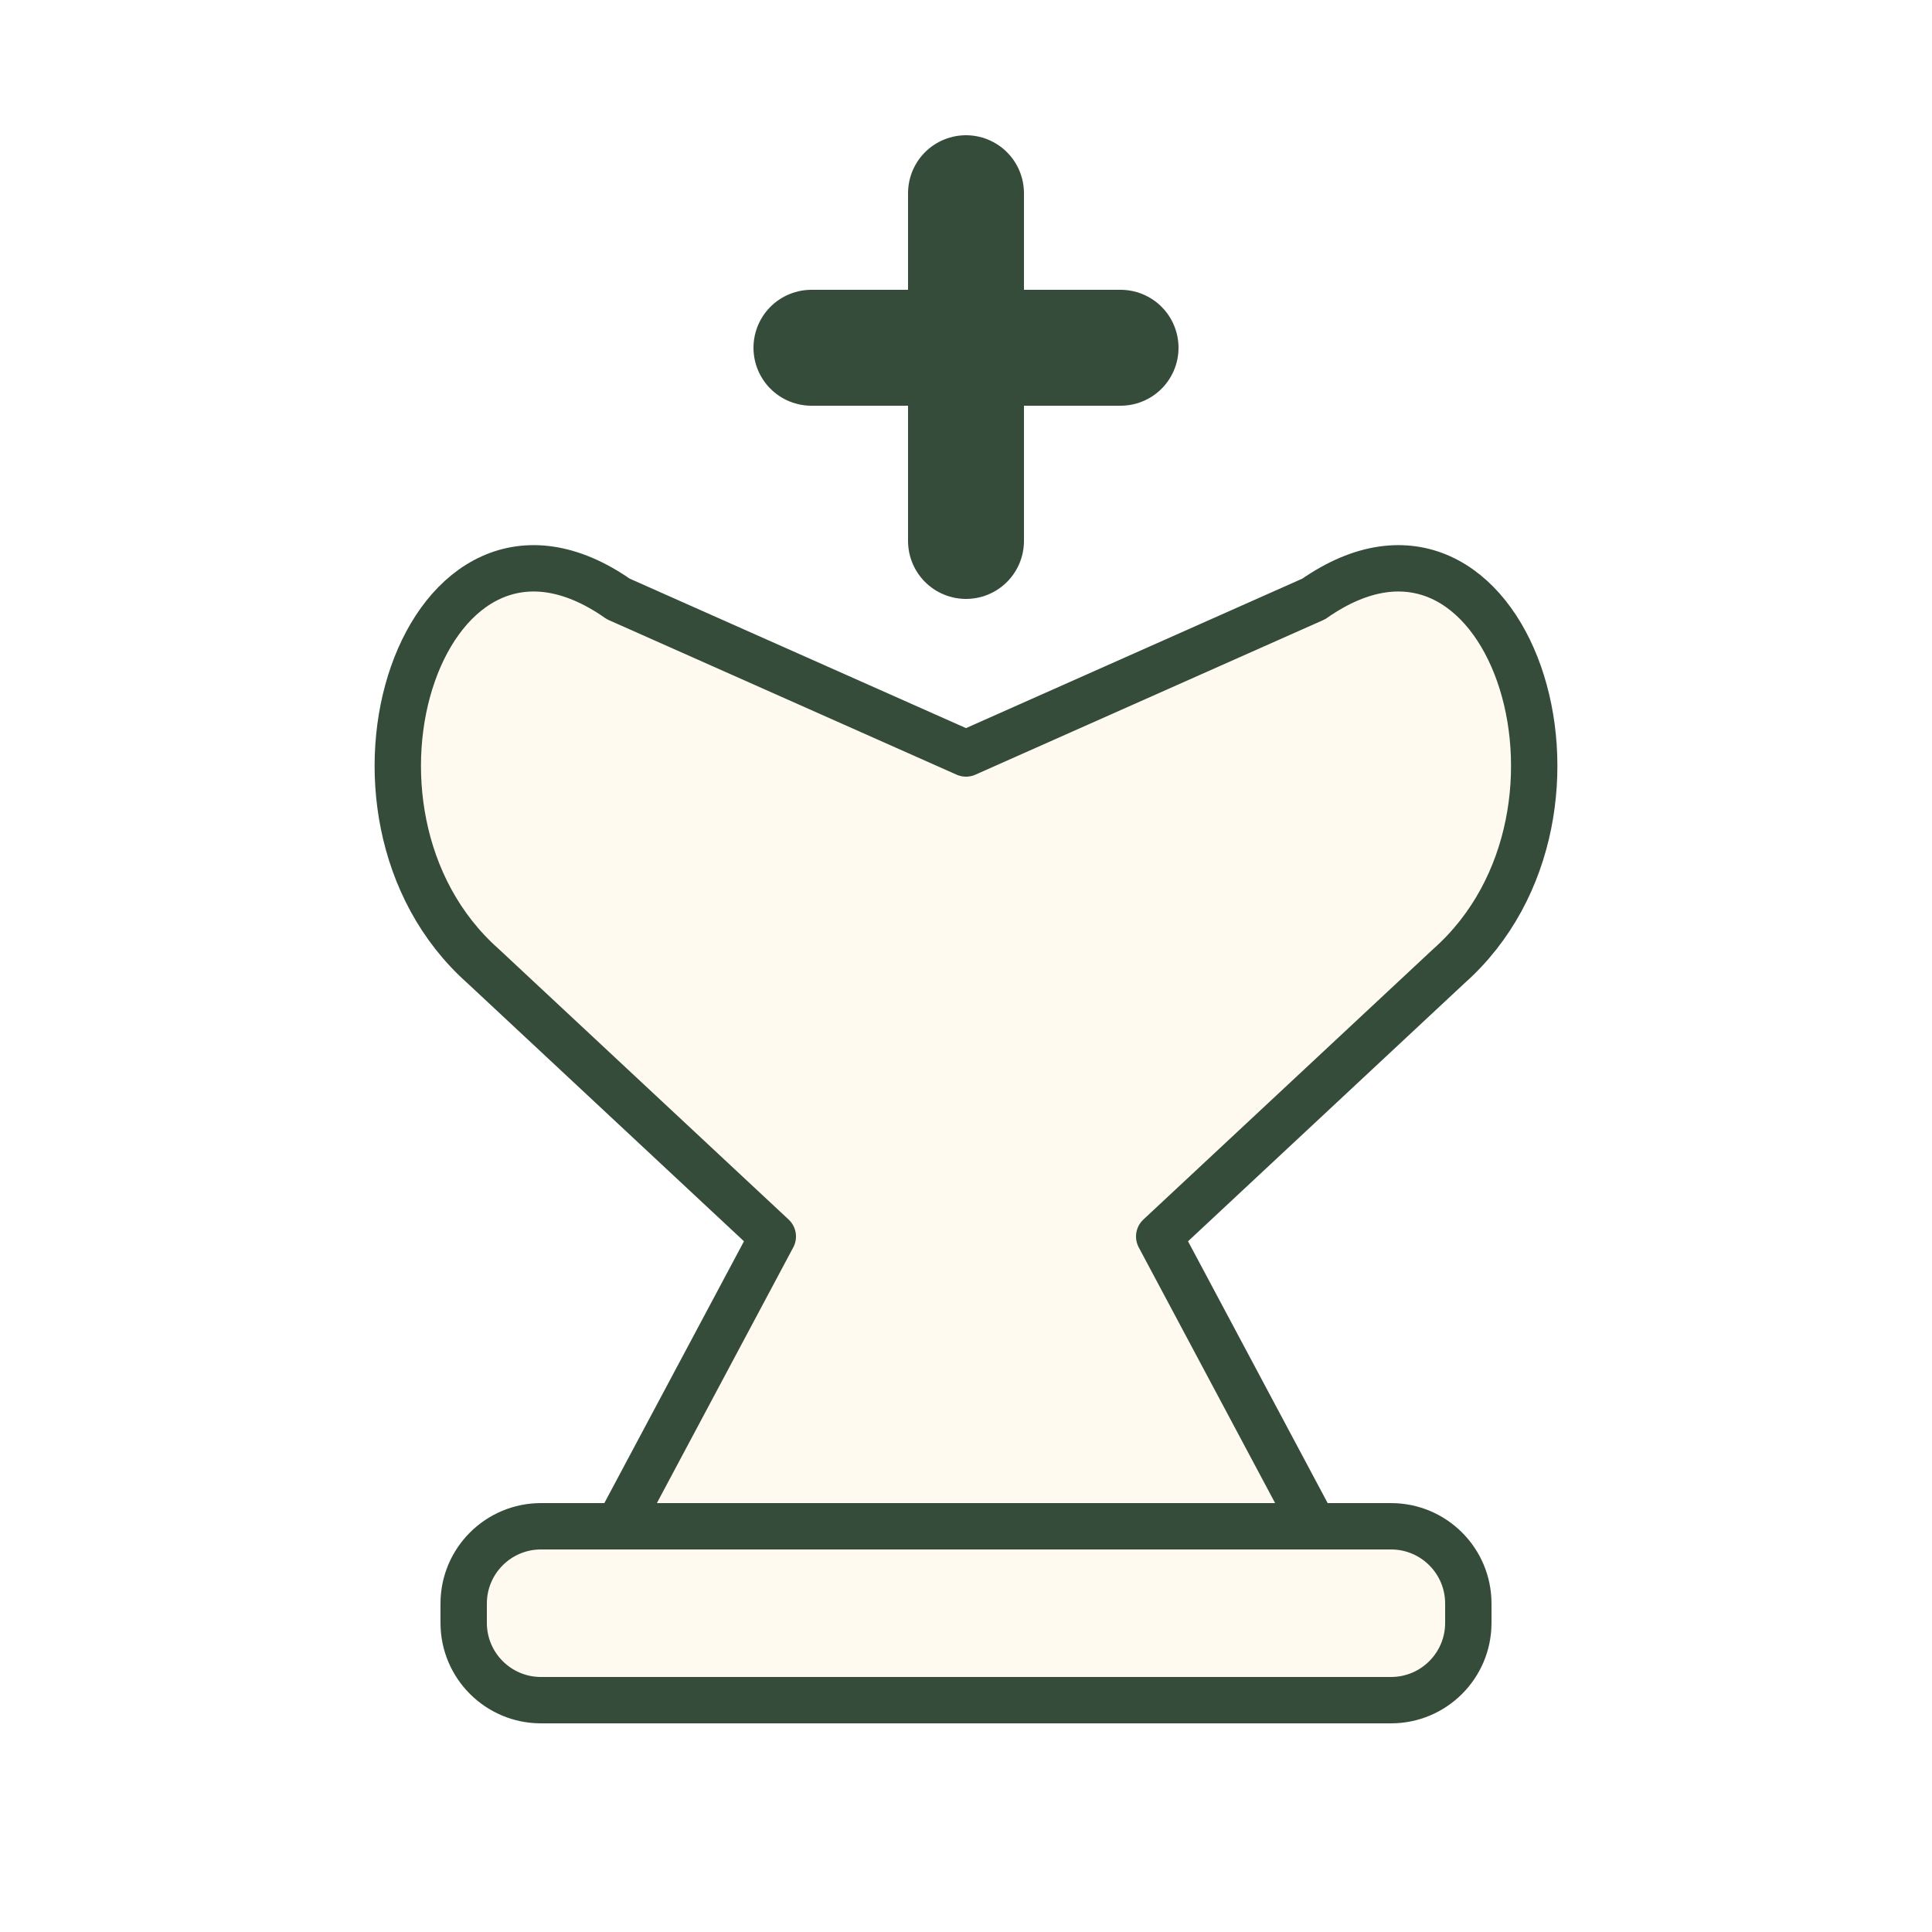
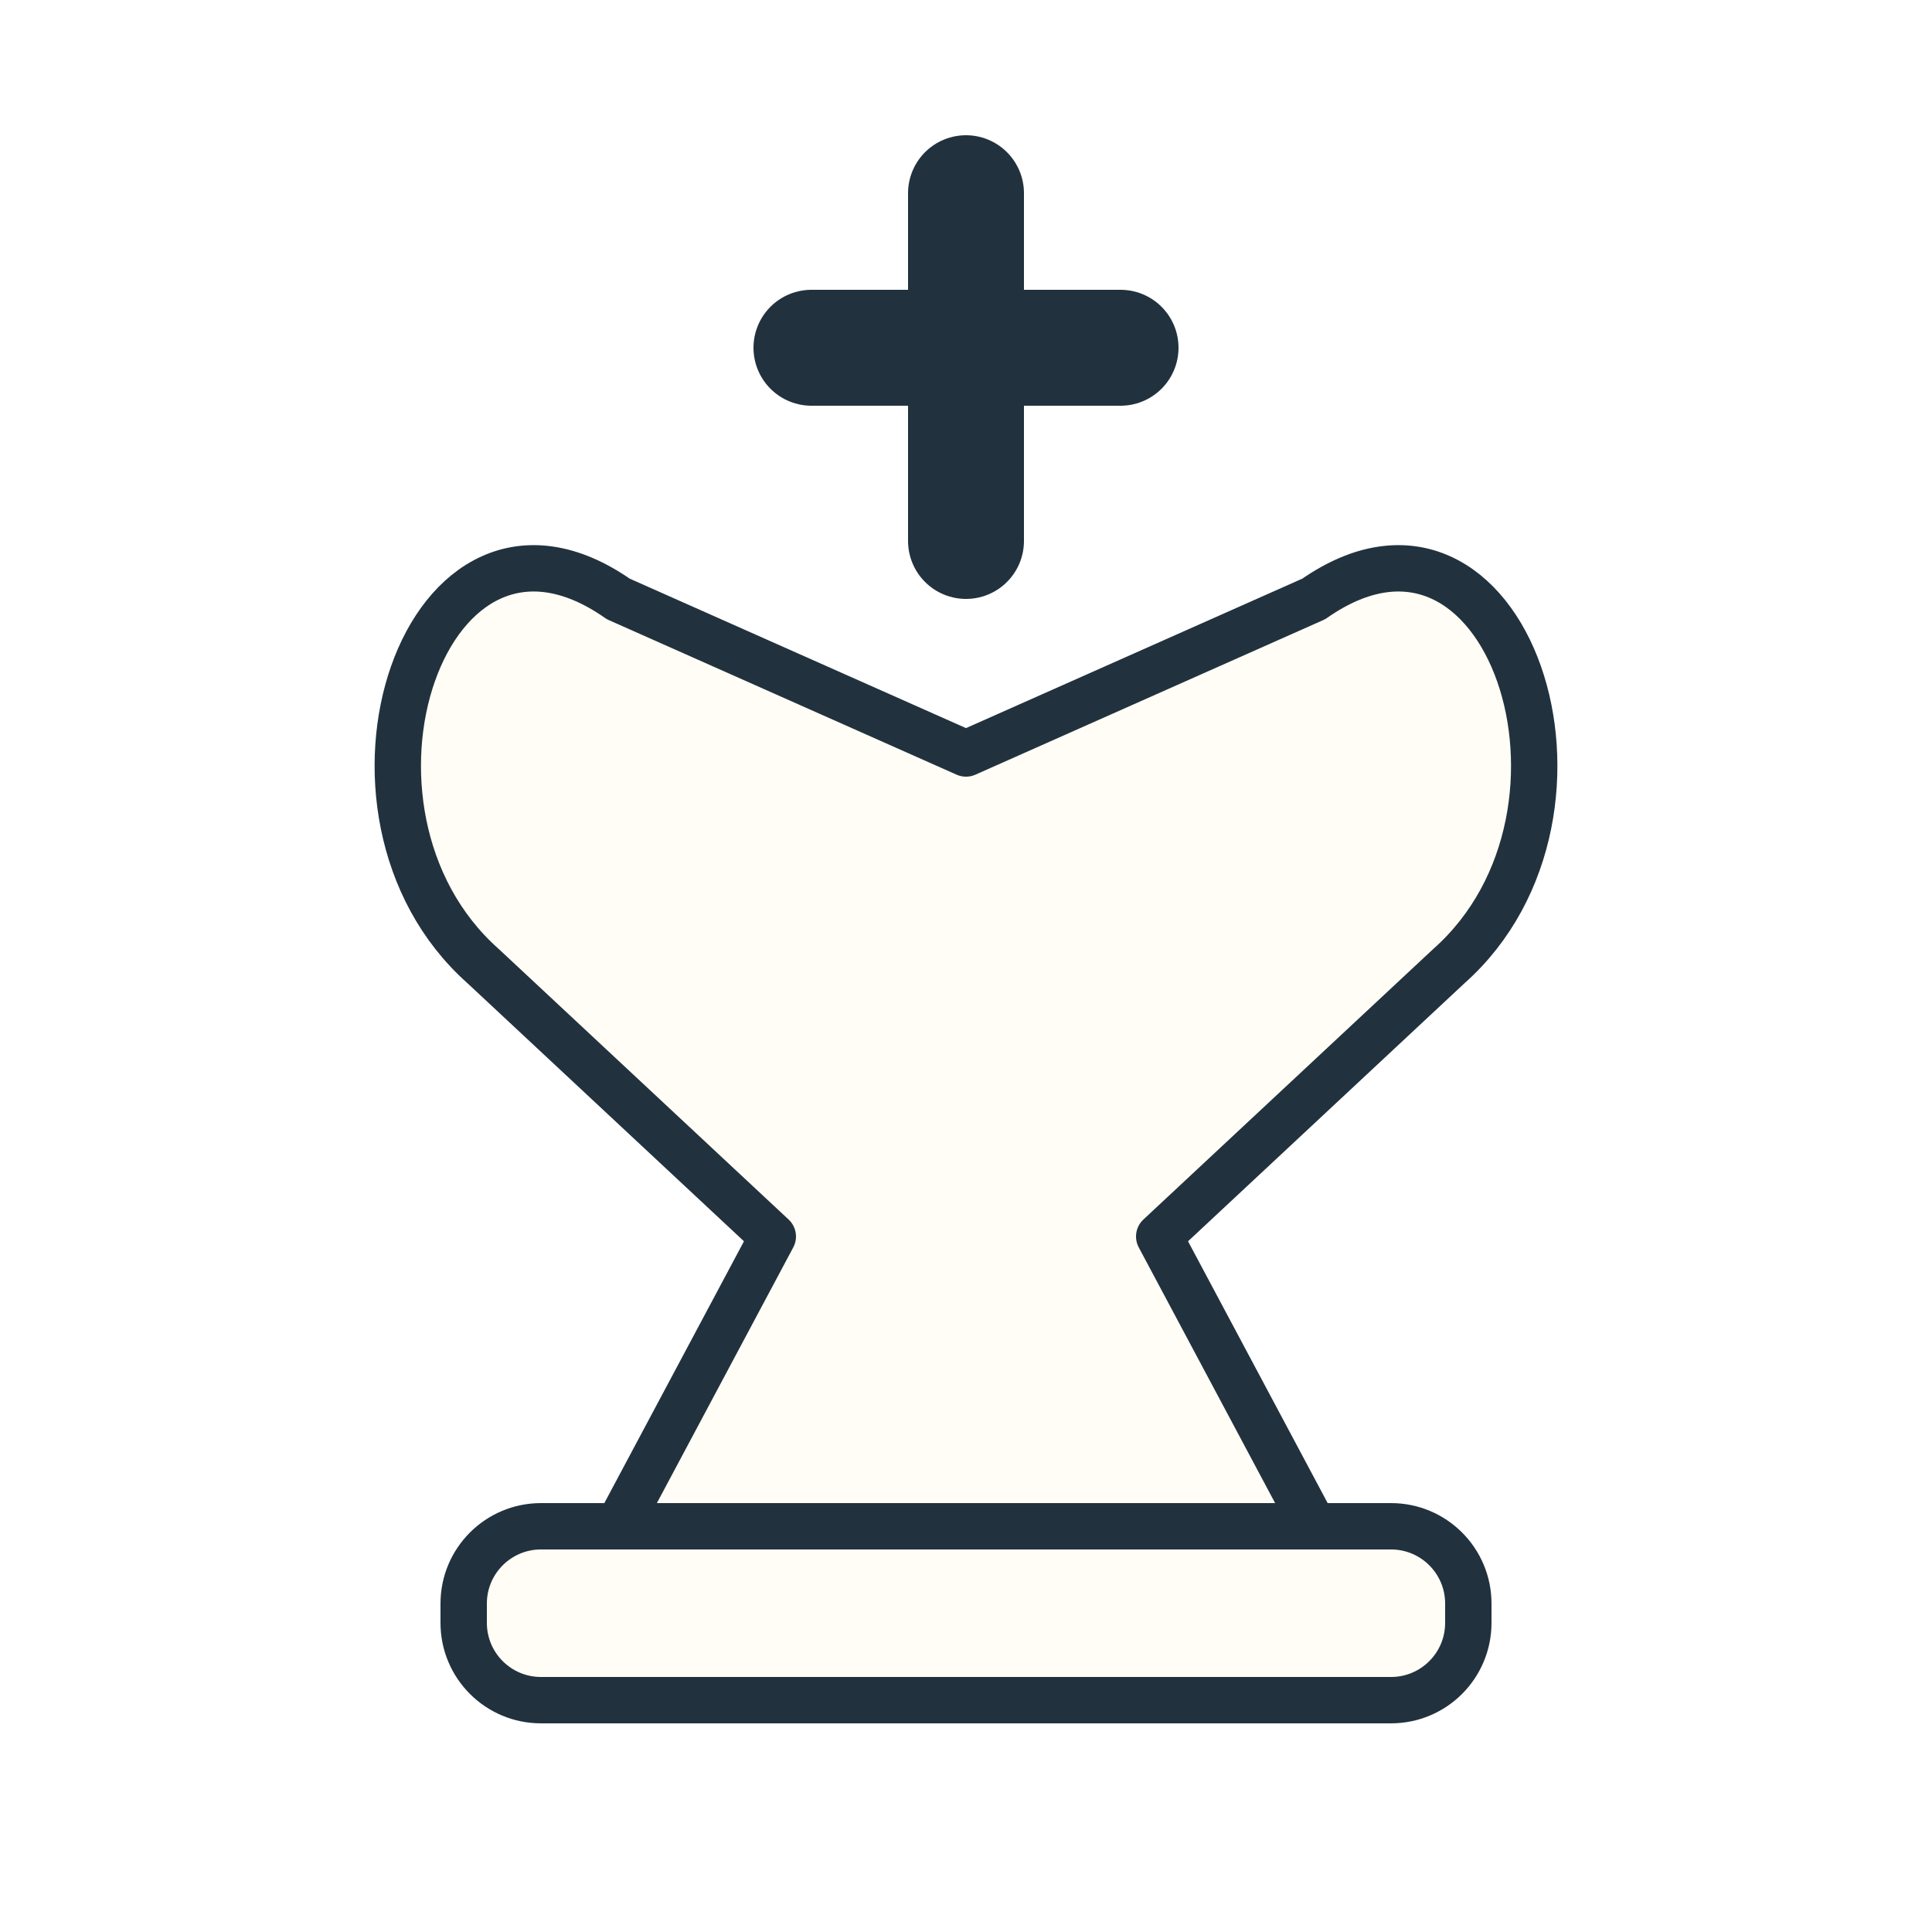
<svg xmlns="http://www.w3.org/2000/svg" viewBox="0 0 100 100">
-   <g fill="#fffaf0" stroke="#364c3a" stroke-width="2.4" stroke-linejoin="round" stroke-linecap="round">
+   <g fill="#fffdf5" stroke="#21323e" stroke-width="2.4" stroke-linejoin="round" stroke-linecap="round">
    <path d="M50 10v18M42 18h16" fill="none" stroke-width="6" />
    <path d="M32 31c-10-7-16 11-7 19l15 14-8 15h36l-8-15 15-14c9-8 3-26-7-19l-18 8Z" />
    <rect x="24" y="79" width="52" height="9" rx="4" />
  </g>
</svg>
